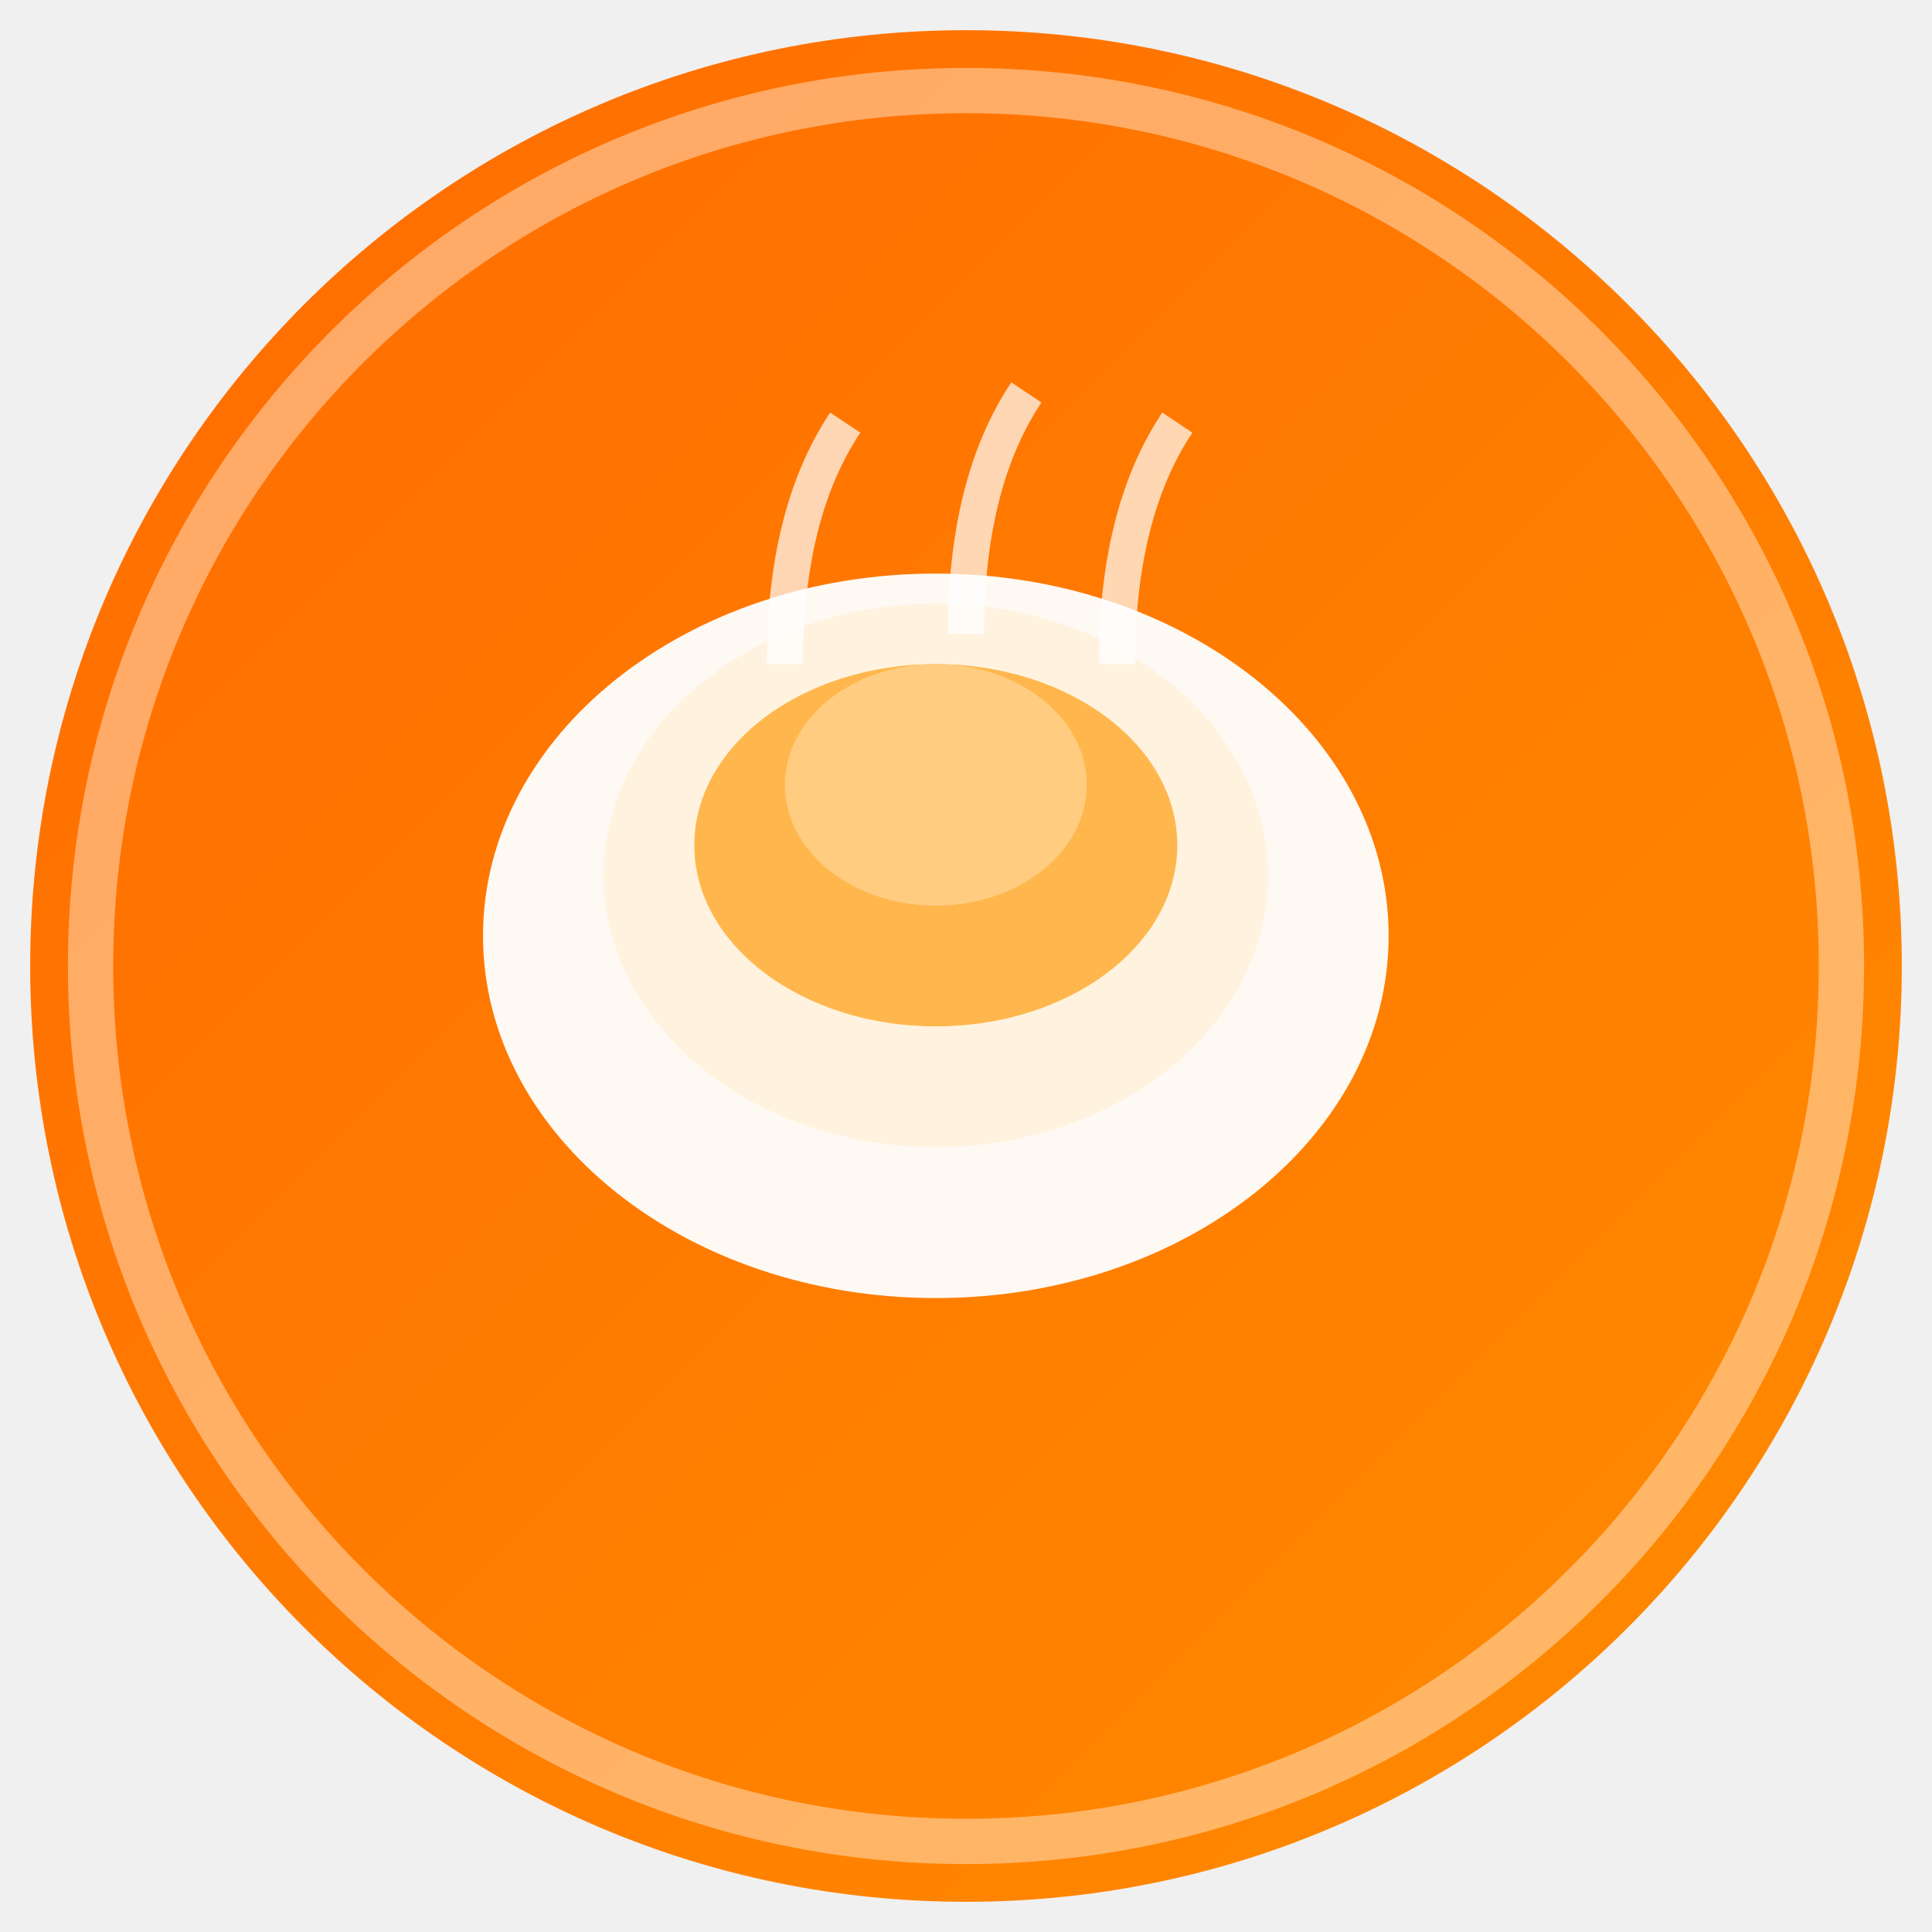
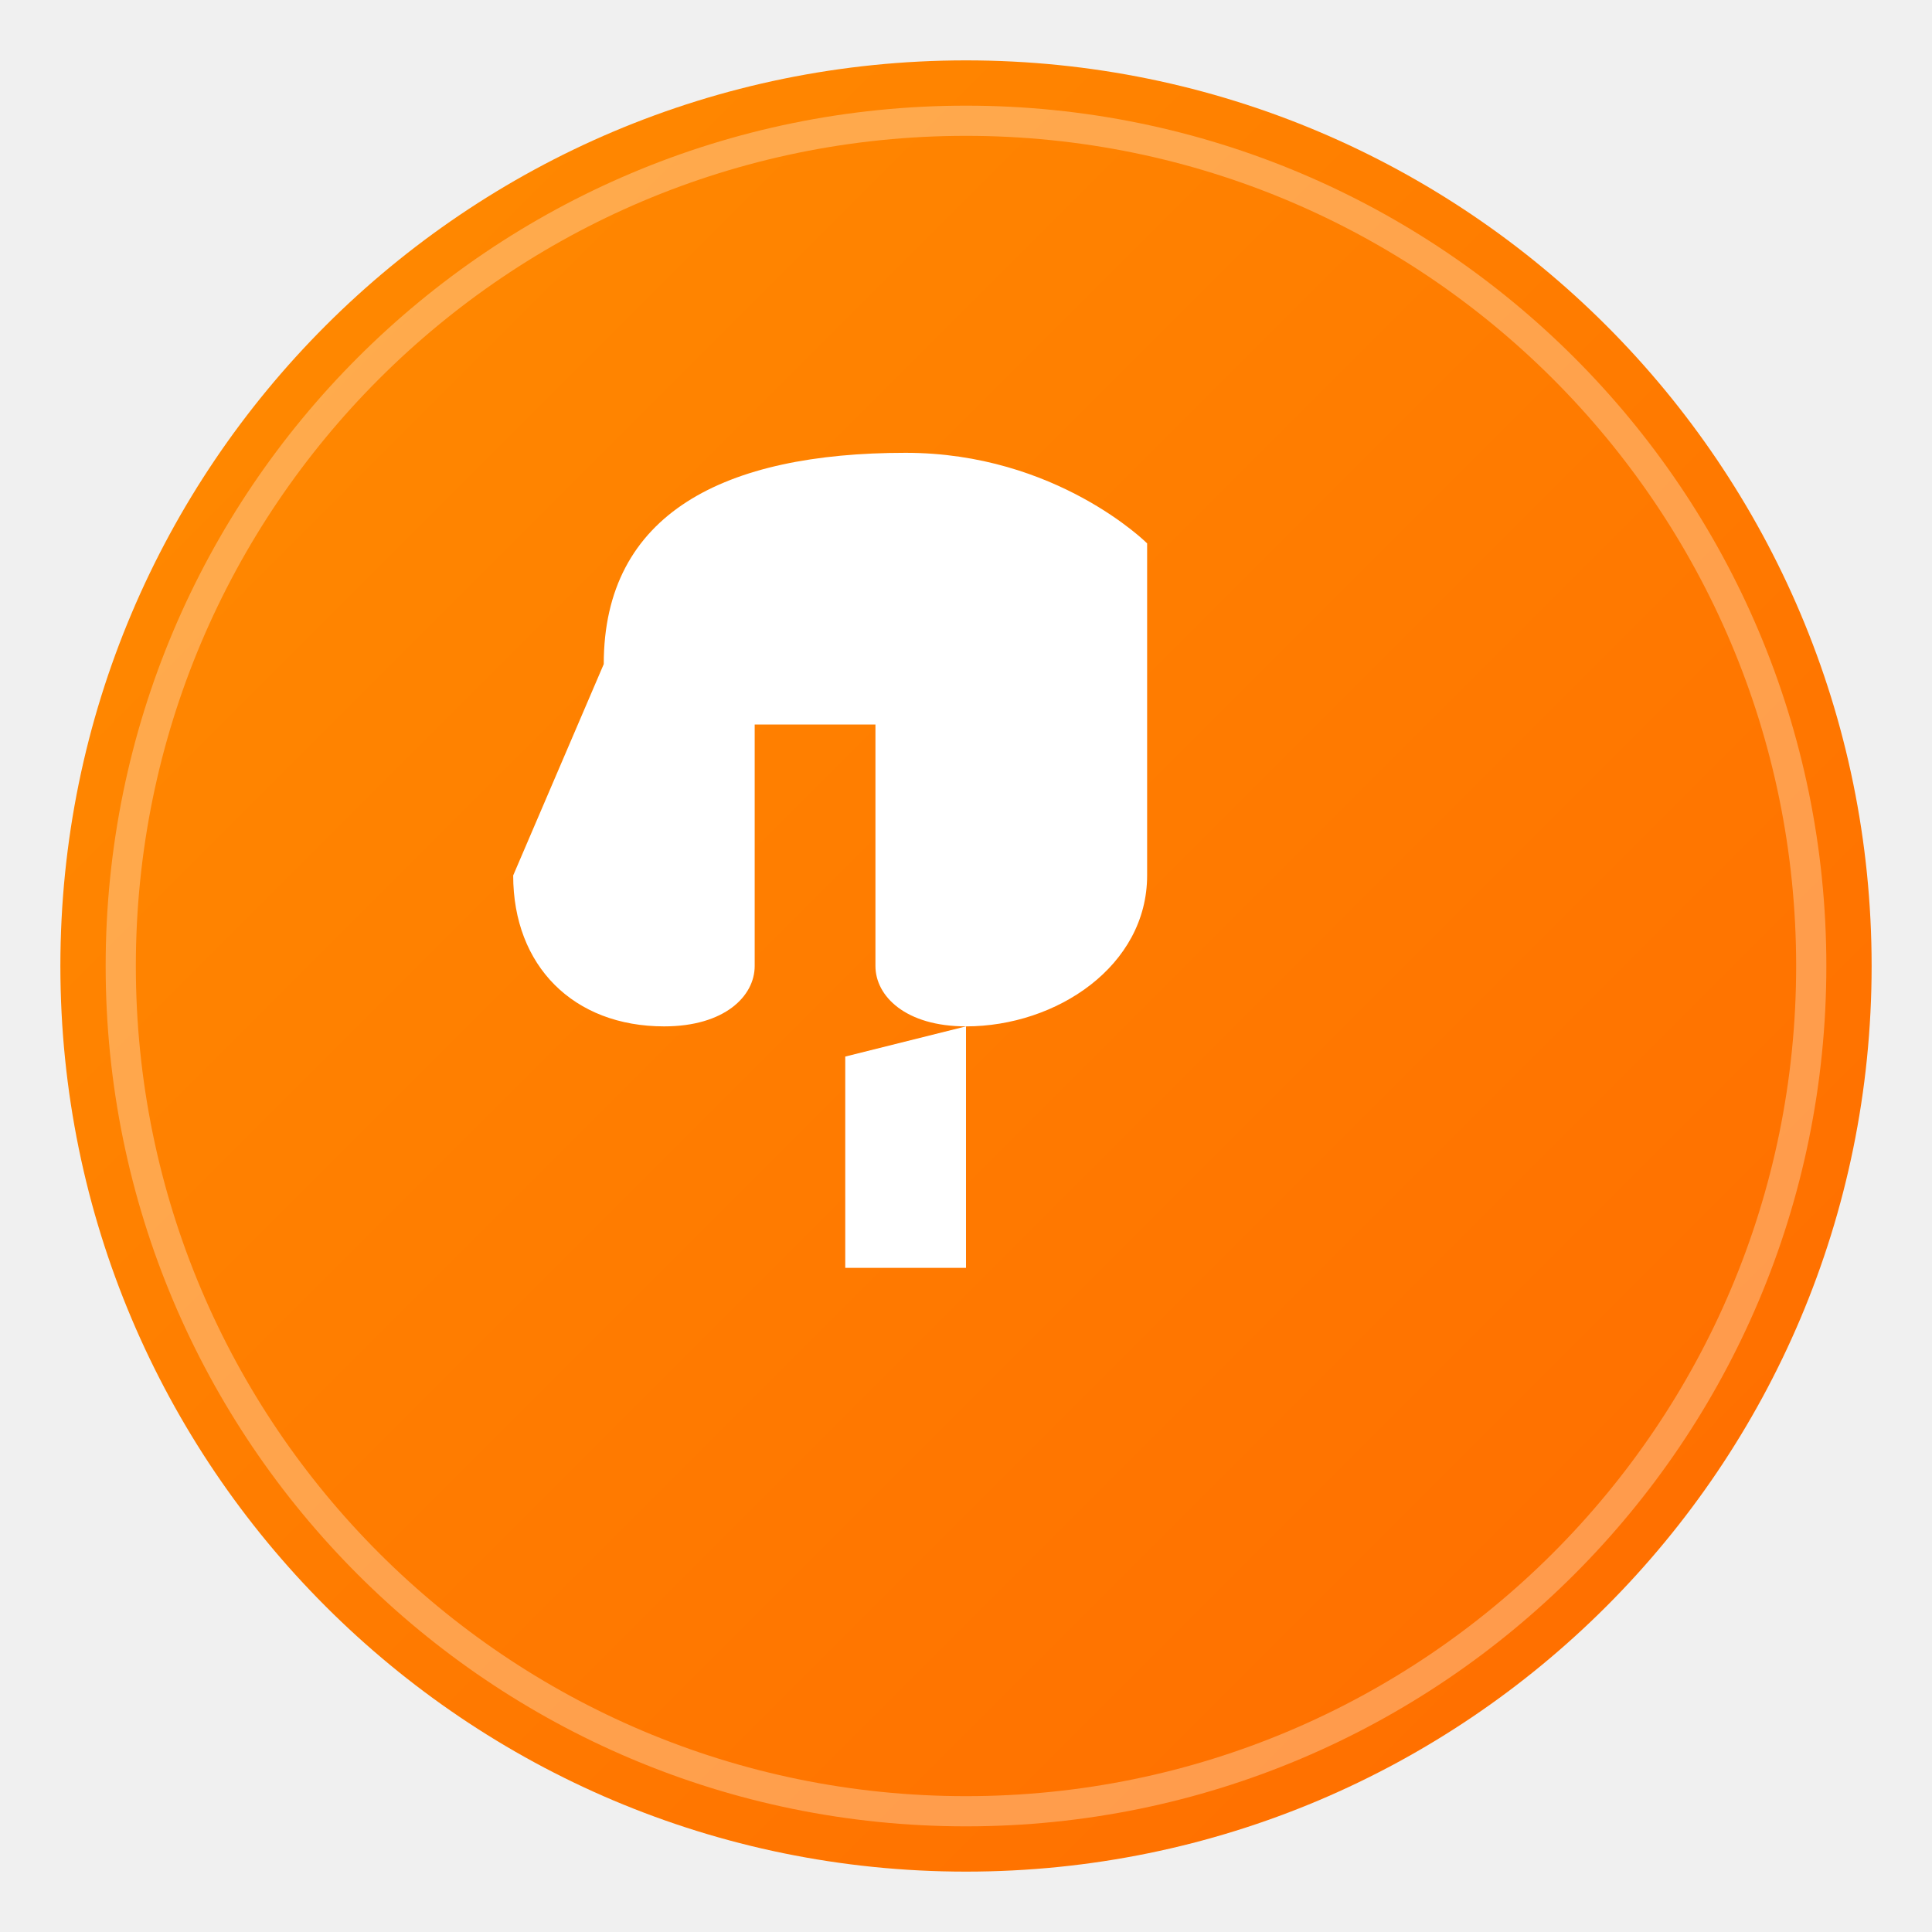
<svg xmlns="http://www.w3.org/2000/svg" viewBox="0 0 64 64">
  <defs>
-     <linearGradient id="fav-bg" x1="0" y1="0" x2="1" y2="1">
-       <stop offset="0%" stop-color="#FF6B00" />
-       <stop offset="100%" stop-color="#FF8C00" />
+     <linearGradient id="r-grad" x1="0" y1="0" x2="1" y2="1">
+       <stop offset="0%" stop-color="#FF8C00" />
+       <stop offset="100%" stop-color="#FF6B00" />
    </linearGradient>
  </defs>
-   <circle cx="32" cy="32" r="31" fill="url(#fav-bg)" />
-   <circle cx="32" cy="32" r="29" fill="none" stroke="rgba(255,255,255,0.4)" stroke-width="1.5" />
-   <g transform="translate(11, 11)">
-     <ellipse cx="20" cy="20" rx="15" ry="12" fill="#FFFFFF" opacity="0.95" />
-     <ellipse cx="20" cy="18" rx="11" ry="9" fill="#FFF3E0" />
-     <ellipse cx="20" cy="17" rx="8" ry="6" fill="#FFB74D" />
-     <ellipse cx="20" cy="15" rx="5" ry="4" fill="#FFCC80" />
-     <path d="M15 11 Q15 6 17 3" stroke="#FFFFFF" stroke-width="1.2" fill="none" opacity="0.7" />
-     <path d="M21 10 Q21 5 23 2" stroke="#FFFFFF" stroke-width="1.2" fill="none" opacity="0.7" />
-     <path d="M26 11 Q26 6 28 3" stroke="#FFFFFF" stroke-width="1.2" fill="none" opacity="0.7" />
+   <circle cx="32" cy="32" r="30" fill="url(#r-grad)" />
+   <circle cx="32" cy="32" r="28" fill="none" stroke="rgba(255,255,255,0.3)" stroke-width="1" />
+   <g transform="translate(16, 14)">
+     <path d="M4 8 C4 3, 8 1, 14 1 C19 1, 22 4, 22 4 L22 15 C22 18, 19 20, 16 20 C14 20, 13 19, 13 18 L13 10 L9 10 L9 18 C9 19, 8 20, 6 20 C3 20, 1 18, 1 15 Z" fill="#FFFFFF" />
+     <path d="M16 20 L16 28 L12 28 L12 21" fill="#FFFFFF" />
  </g>
</svg>
